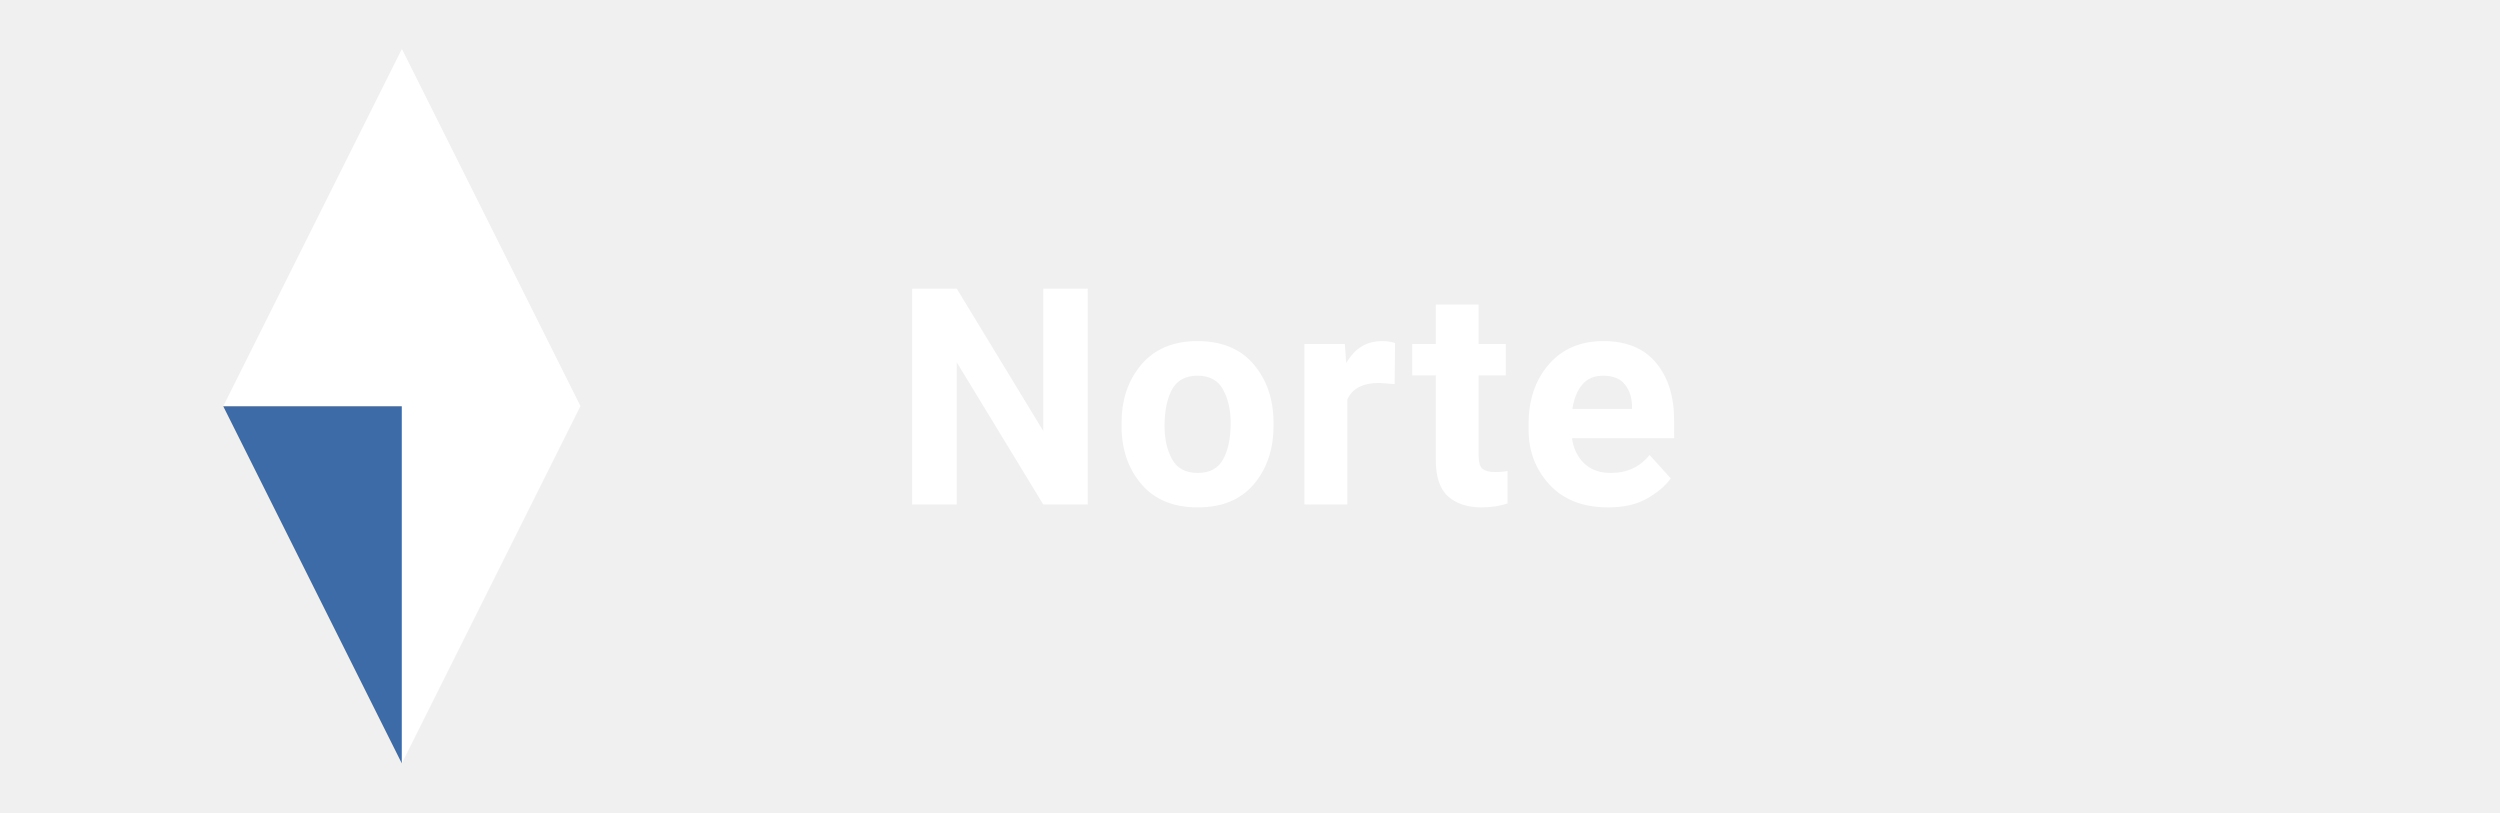
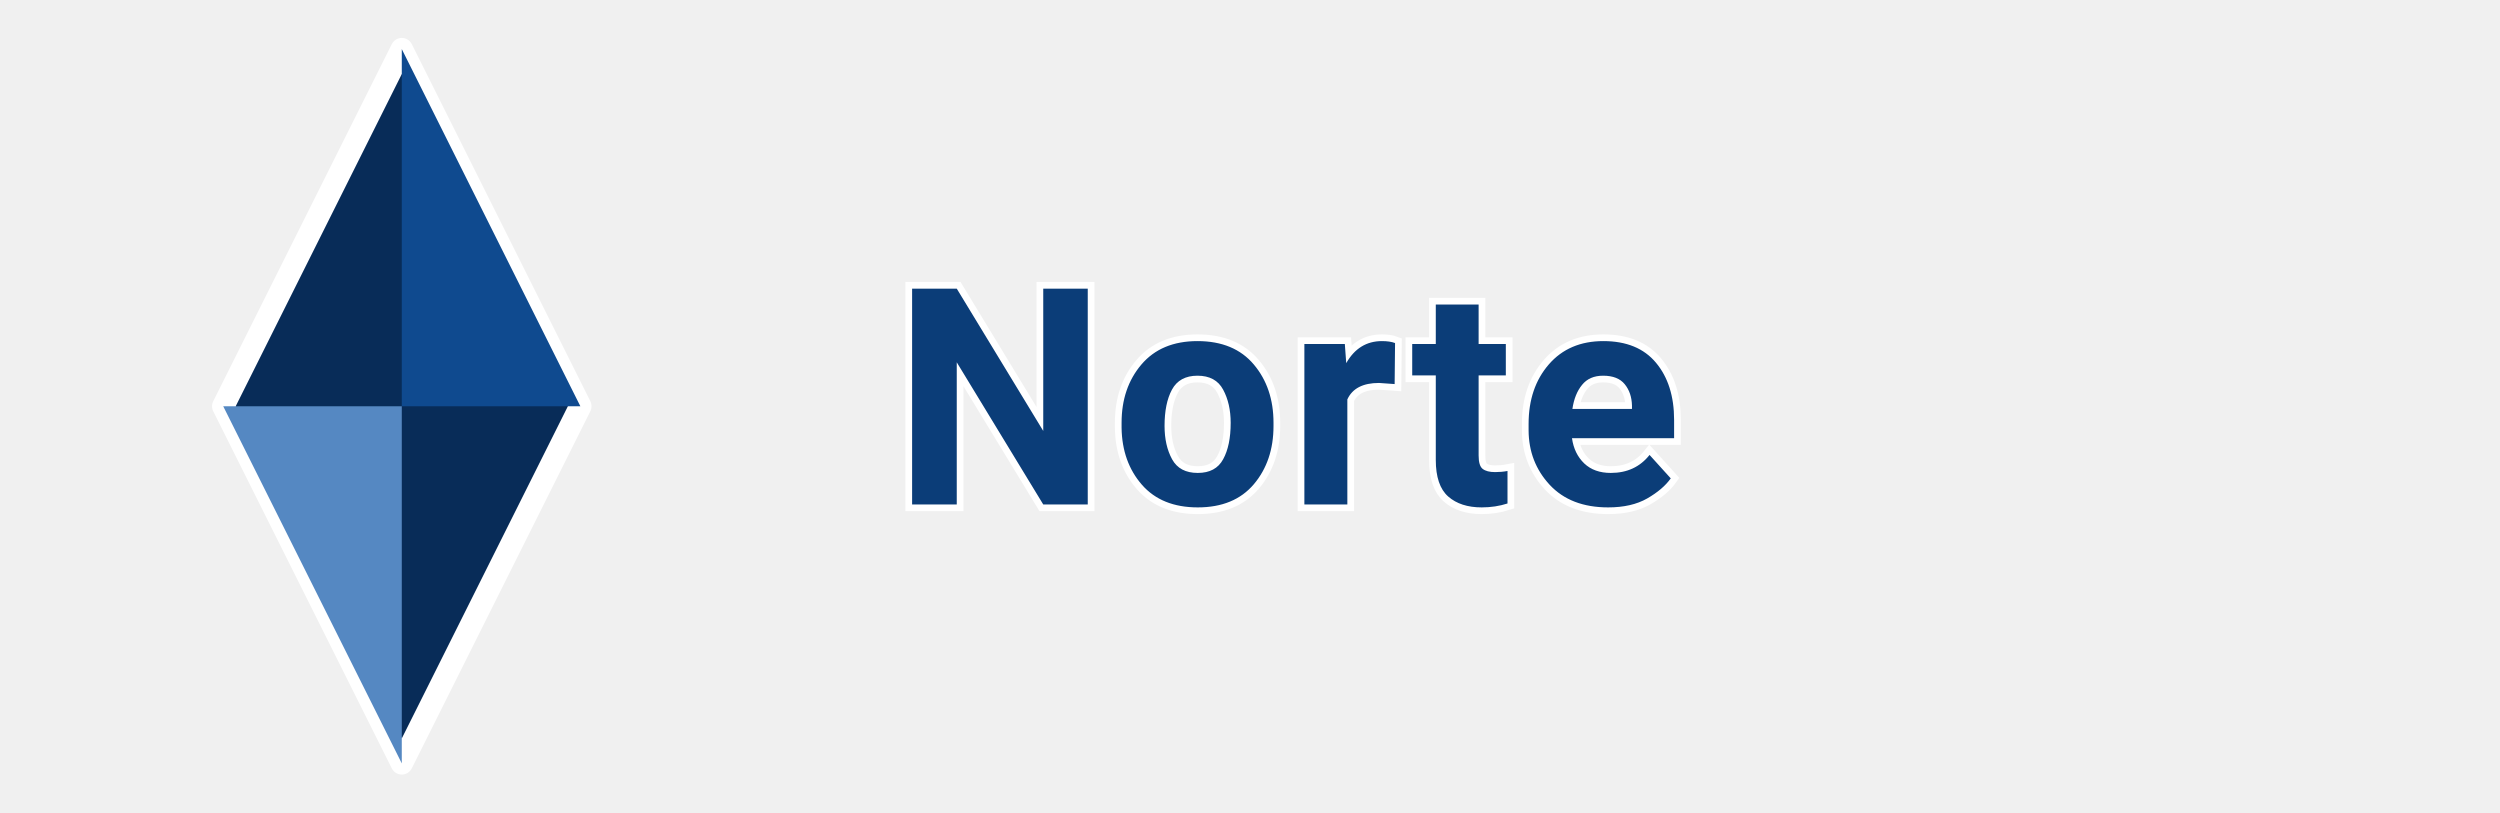
<svg xmlns="http://www.w3.org/2000/svg" width="160" height="52" viewBox="0 0 280 90" role="img" aria-label="Norte">
-   <polygon points="45,5 65,45 45,85 25,45" fill="#ffffff" />
-   <polygon points="45,5 65,45 45,45" fill="#ffffff" />
-   <polygon points="45,85 25,45 45,45" fill="#3d6ba8" />
-   <text x="100" y="56" font-family="-apple-system, BlinkMacSystemFont, 'Segoe UI', Roboto, sans-serif" font-size="34" font-weight="700" fill="#ffffff" letter-spacing="0.5">Norte</text>
+   <polygon points="45,5 65,45 45,85 25,45" fill="#082c58" stroke="#ffffff" stroke-width="2.5" stroke-linejoin="round" />
+   <polygon points="45,5 65,45 45,45" fill="#0f4a8f" />
+   <polygon points="45,85 25,45 45,45" fill="#5588c2" />
+   <text x="100" y="56" font-family="-apple-system, BlinkMacSystemFont, 'Segoe UI', Roboto, sans-serif" font-size="34" font-weight="700" fill="#0b3d78" stroke="#ffffff" stroke-width="1.5" paint-order="stroke fill" letter-spacing="0.5">Norte</text>
</svg>
